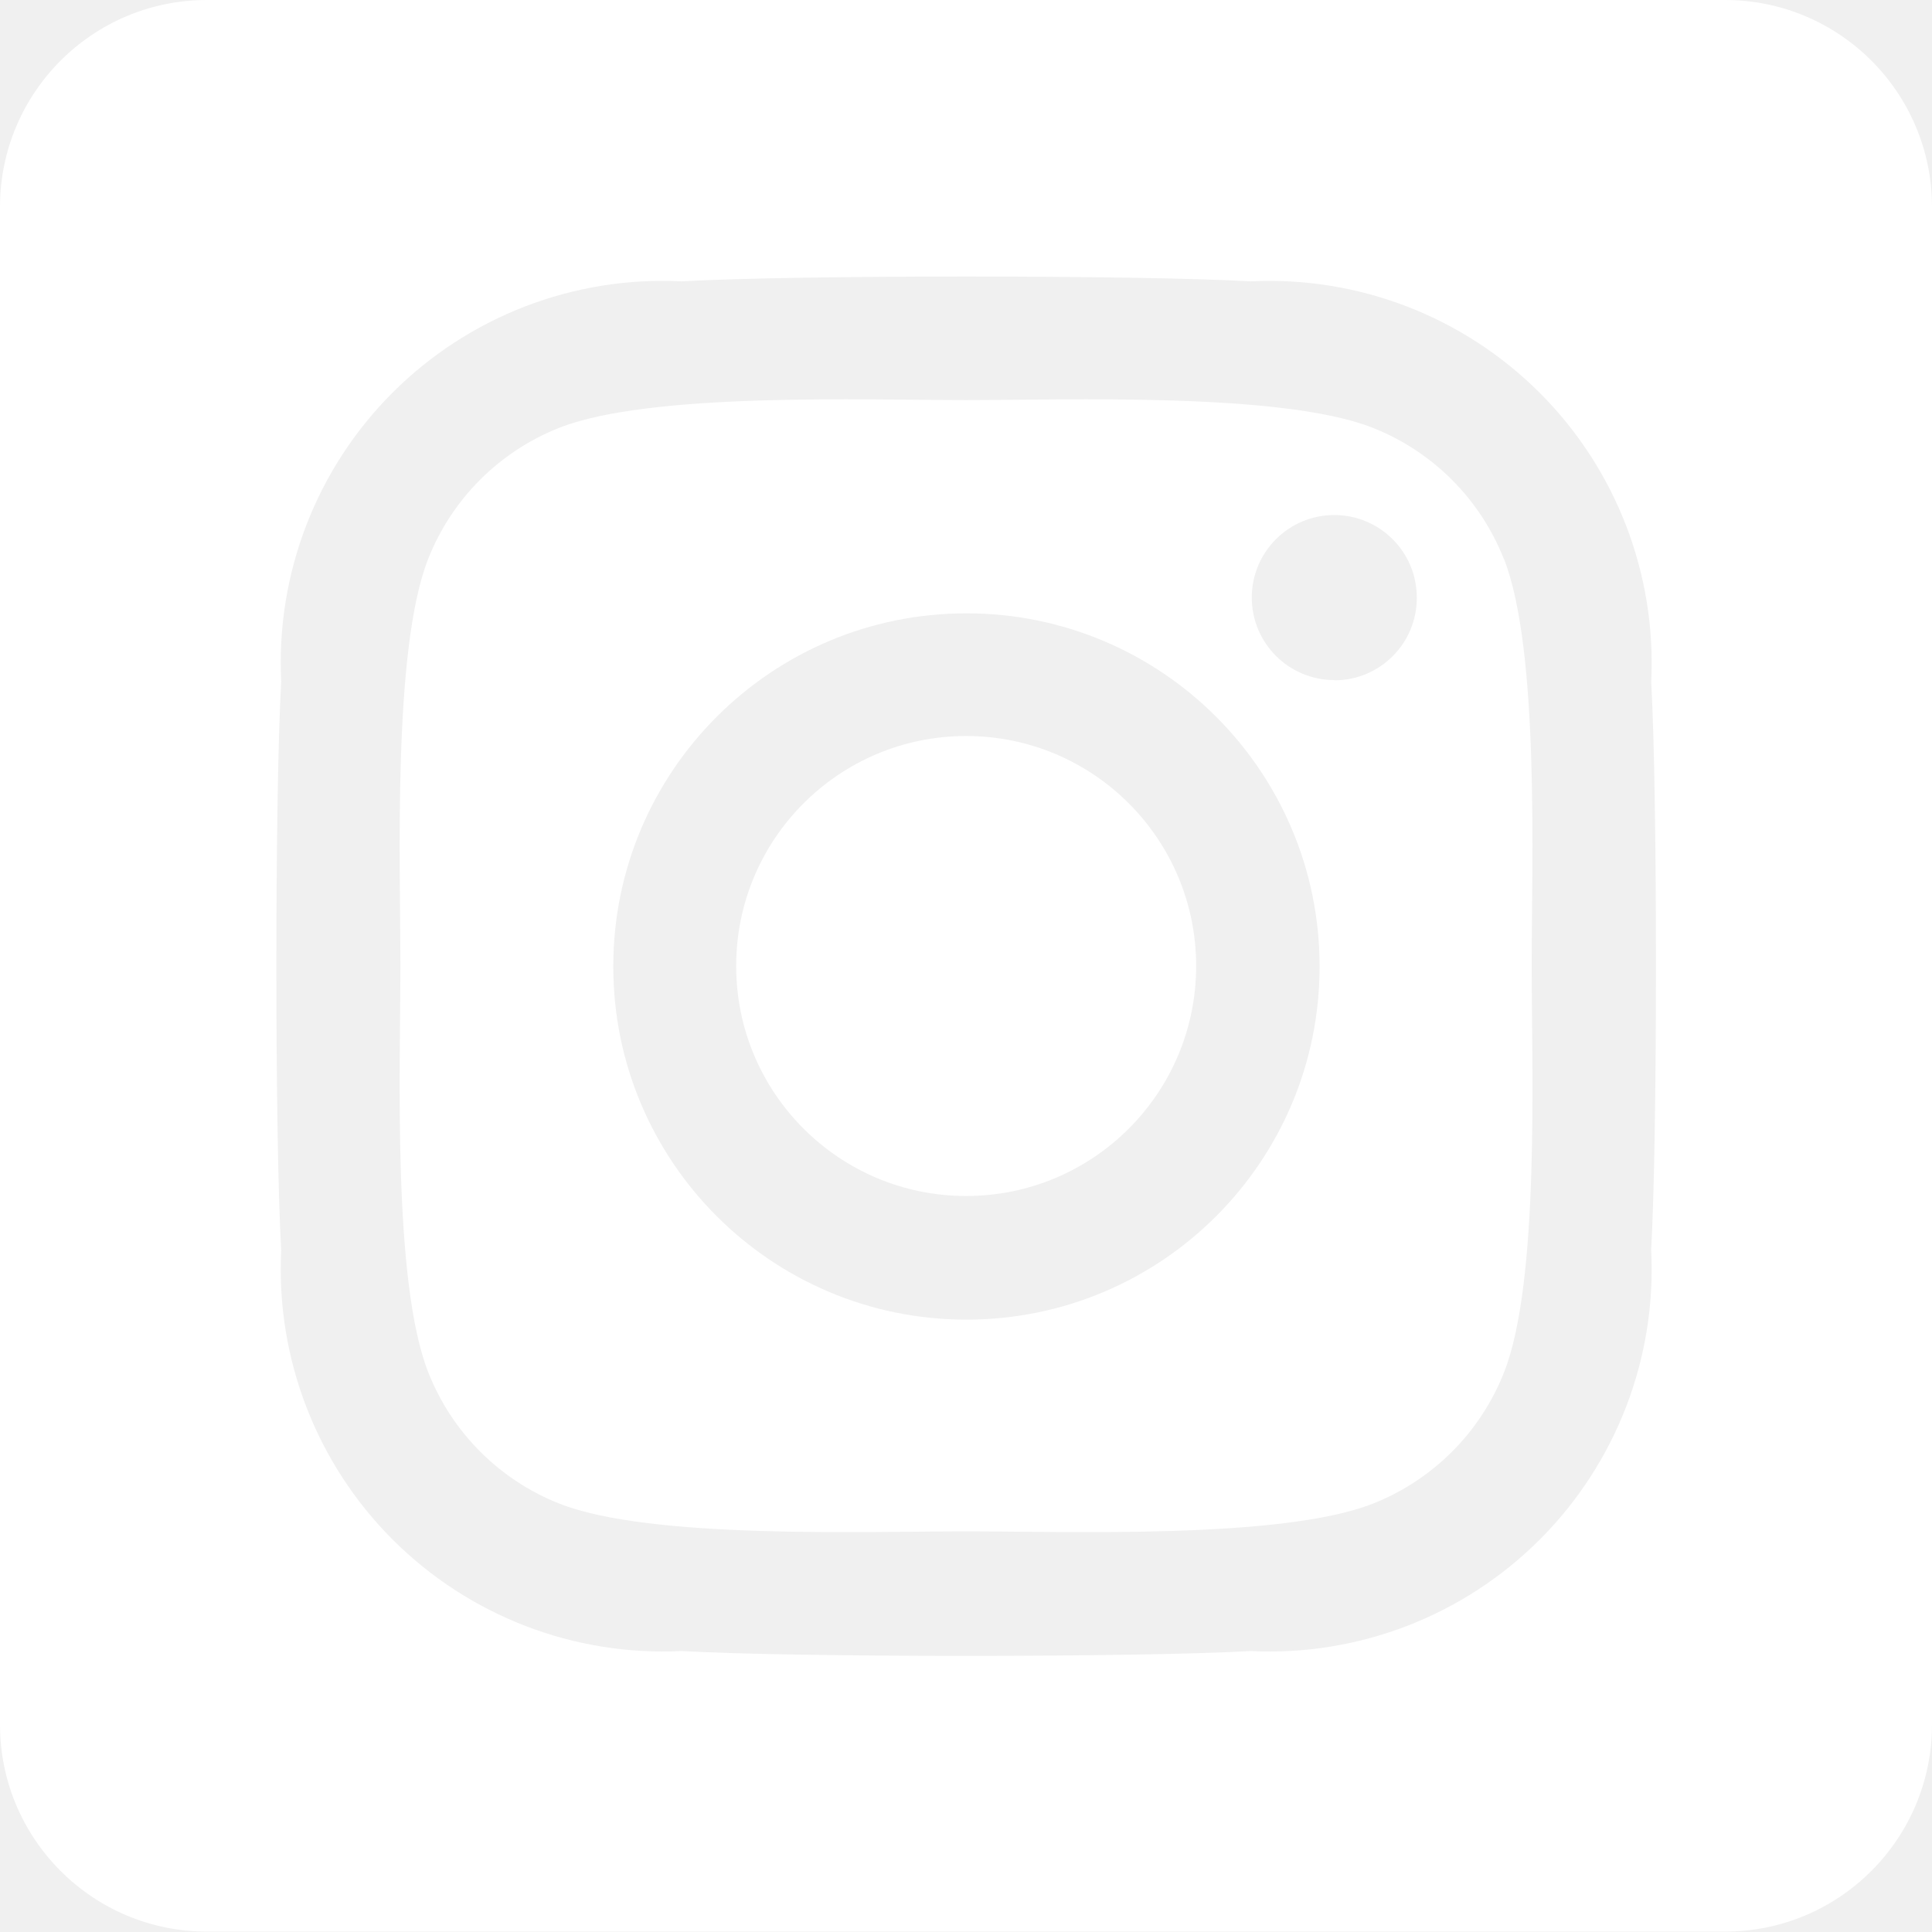
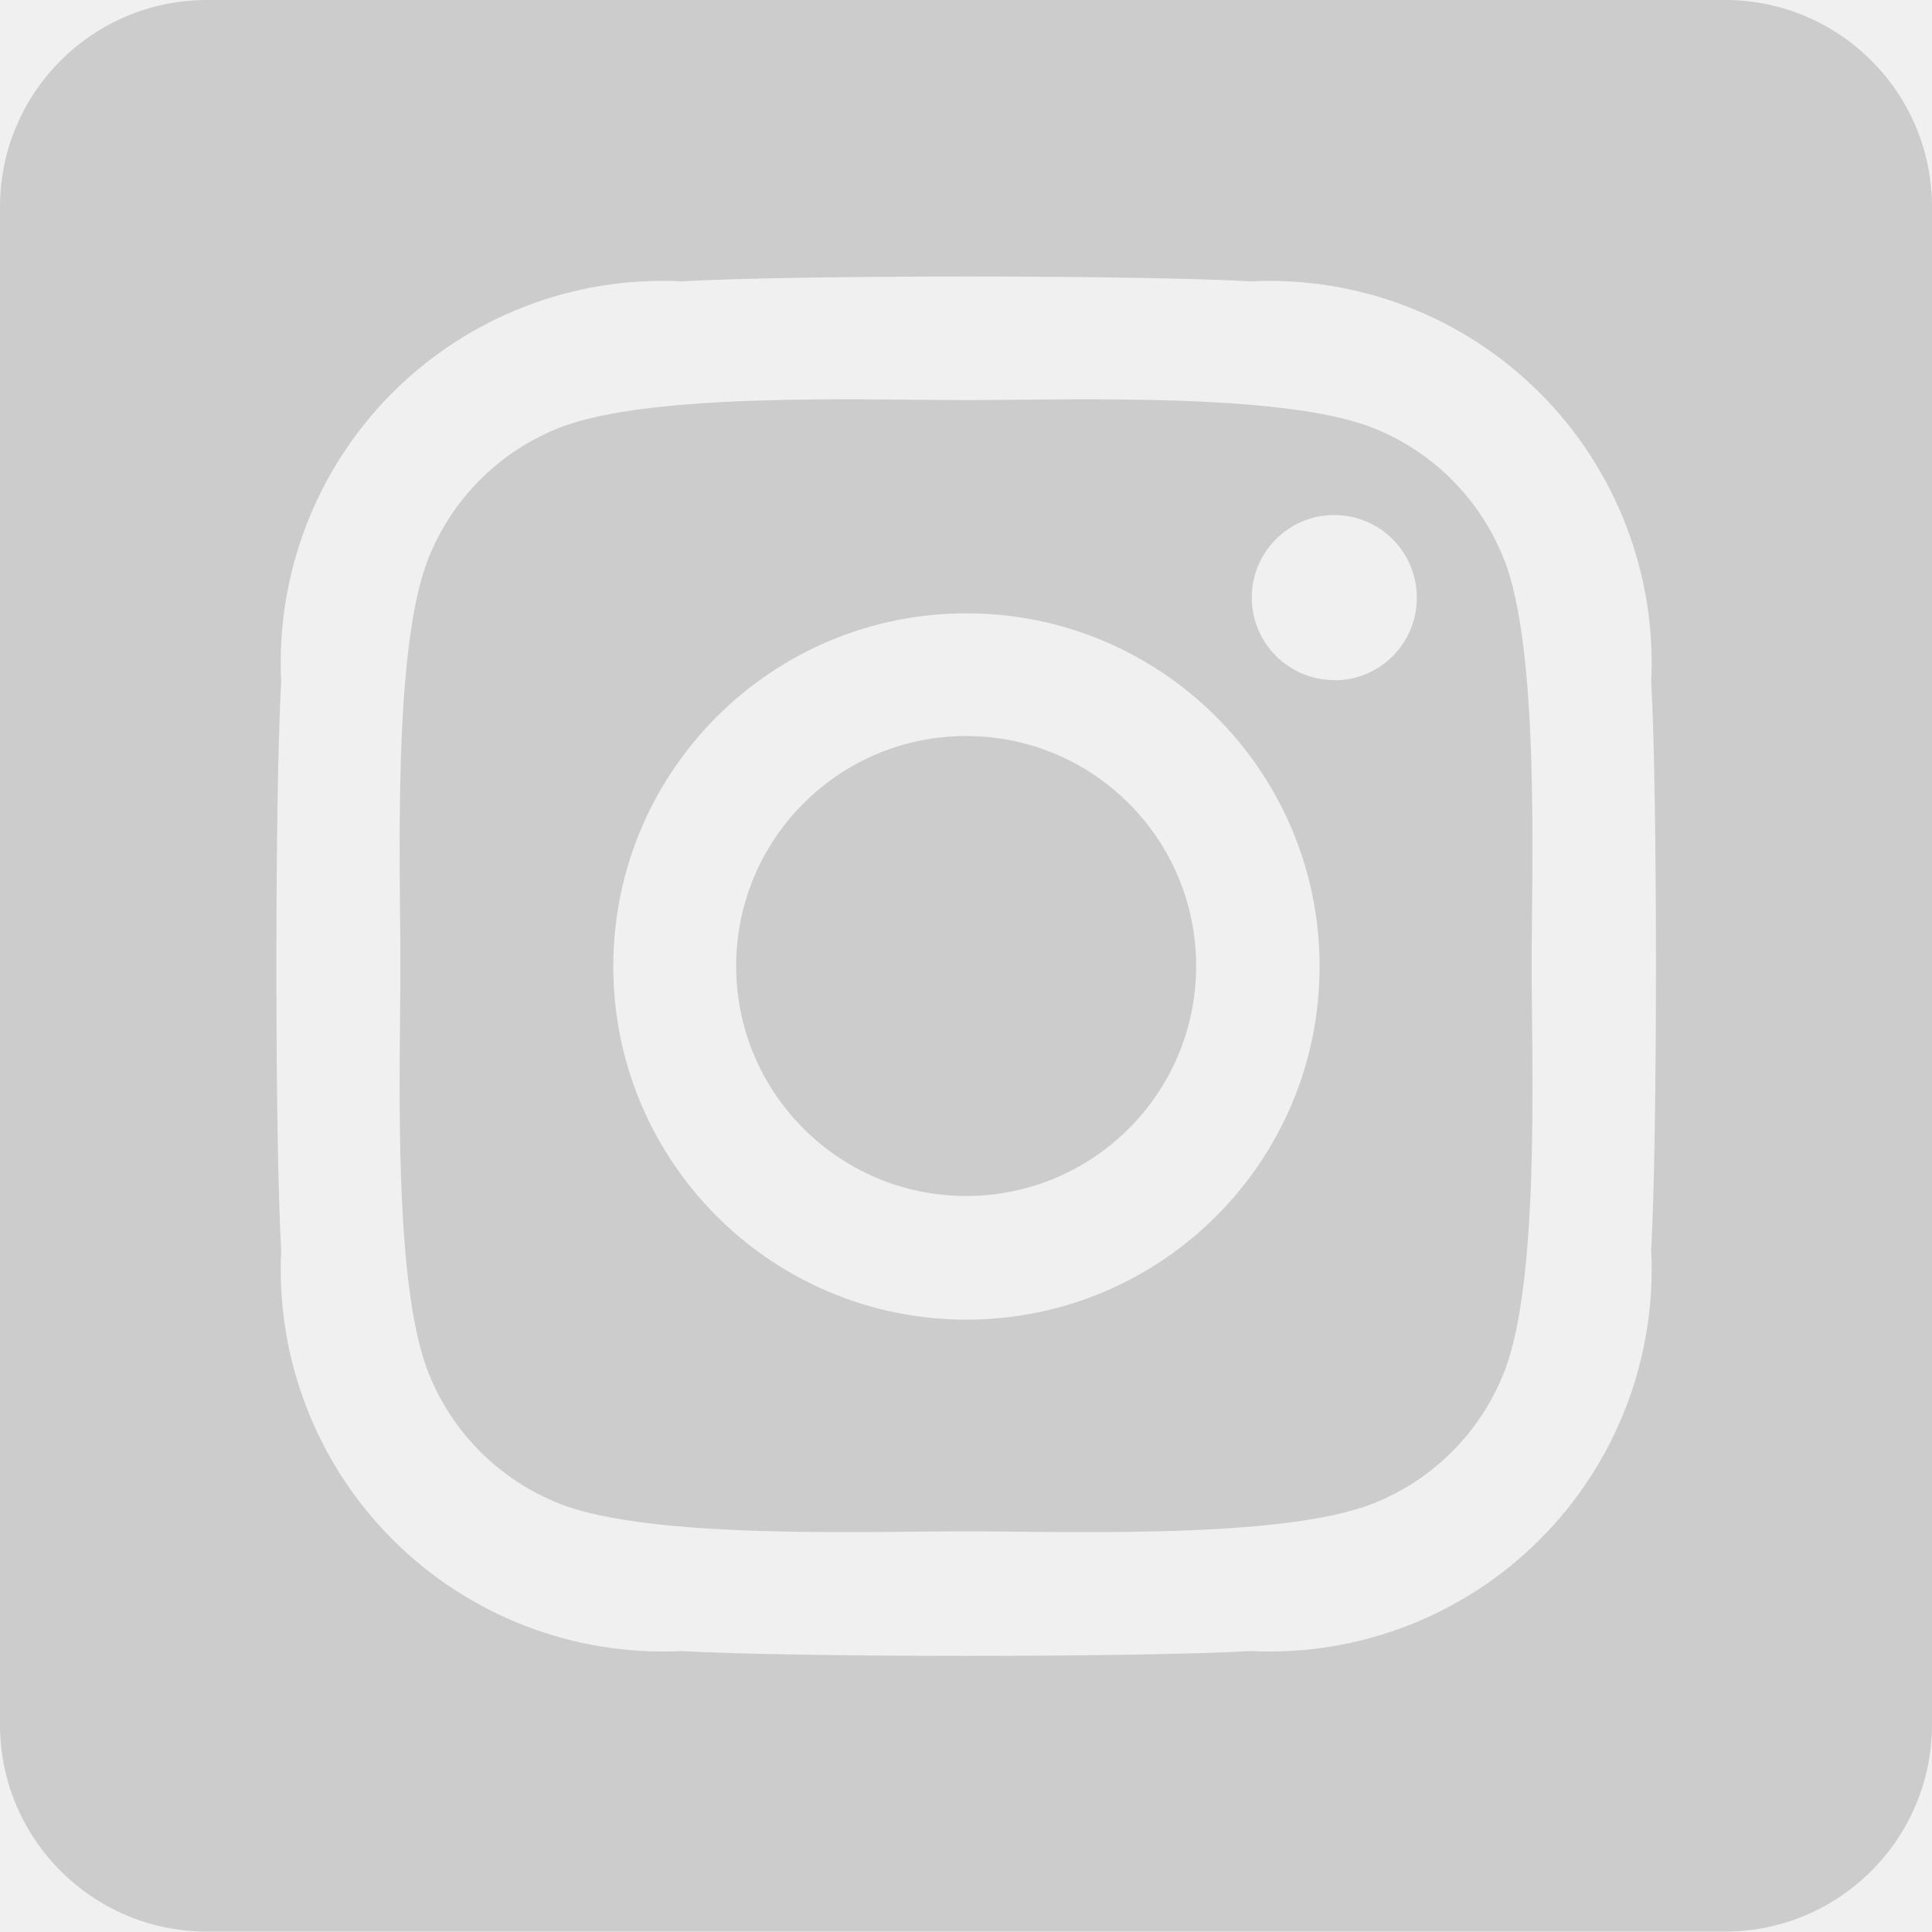
<svg xmlns="http://www.w3.org/2000/svg" width="24" height="24" viewBox="0 0 24 24">
  <defs>
-     <style>.a{fill:#fff;}</style>
+     <style>.a{fill:#ccc;}</style>
  </defs>
  <path class="a" d="M560,41.419a2.857,2.857,0,1,0,2.859,2.857A2.857,2.857,0,0,0,560,41.419Zm6.681-2.2a2.893,2.893,0,0,0-1.629-1.629c-1.125-.444-3.8-.344-5.052-.344s-3.924-.1-5.052.344a2.892,2.892,0,0,0-1.629,1.629c-.444,1.125-.345,3.806-.345,5.053s-.1,3.925.347,5.054a2.893,2.893,0,0,0,1.629,1.629c1.125.444,3.8.344,5.052.344s3.924.1,5.052-.344a2.893,2.893,0,0,0,1.629-1.629c.447-1.125.344-3.806.344-5.053s.1-3.925-.344-5.053ZM560,48.669a4.387,4.387,0,1,1,.011,0Zm4.574-7.945A1.025,1.025,0,1,1,565.6,39.7h0a1.023,1.023,0,0,1-1.019,1.027h0Zm4.855-8.448H550.571A2.571,2.571,0,0,0,548,34.847V53.7a2.571,2.571,0,0,0,2.571,2.571h18.857A2.572,2.572,0,0,0,572,53.7V34.847A2.571,2.571,0,0,0,569.429,32.276Zm-.917,15.536a4.747,4.747,0,0,1-4.974,4.974c-1.415.08-5.657.08-7.071,0a4.747,4.747,0,0,1-4.974-4.974c-.08-1.415-.08-5.658,0-7.071a4.742,4.742,0,0,1,4.974-4.97c1.415-.08,5.657-.08,7.071,0a4.748,4.748,0,0,1,4.974,4.977C568.591,42.157,568.591,46.4,568.511,47.812Z" transform="translate(-548 -32.276)" />
</svg>
